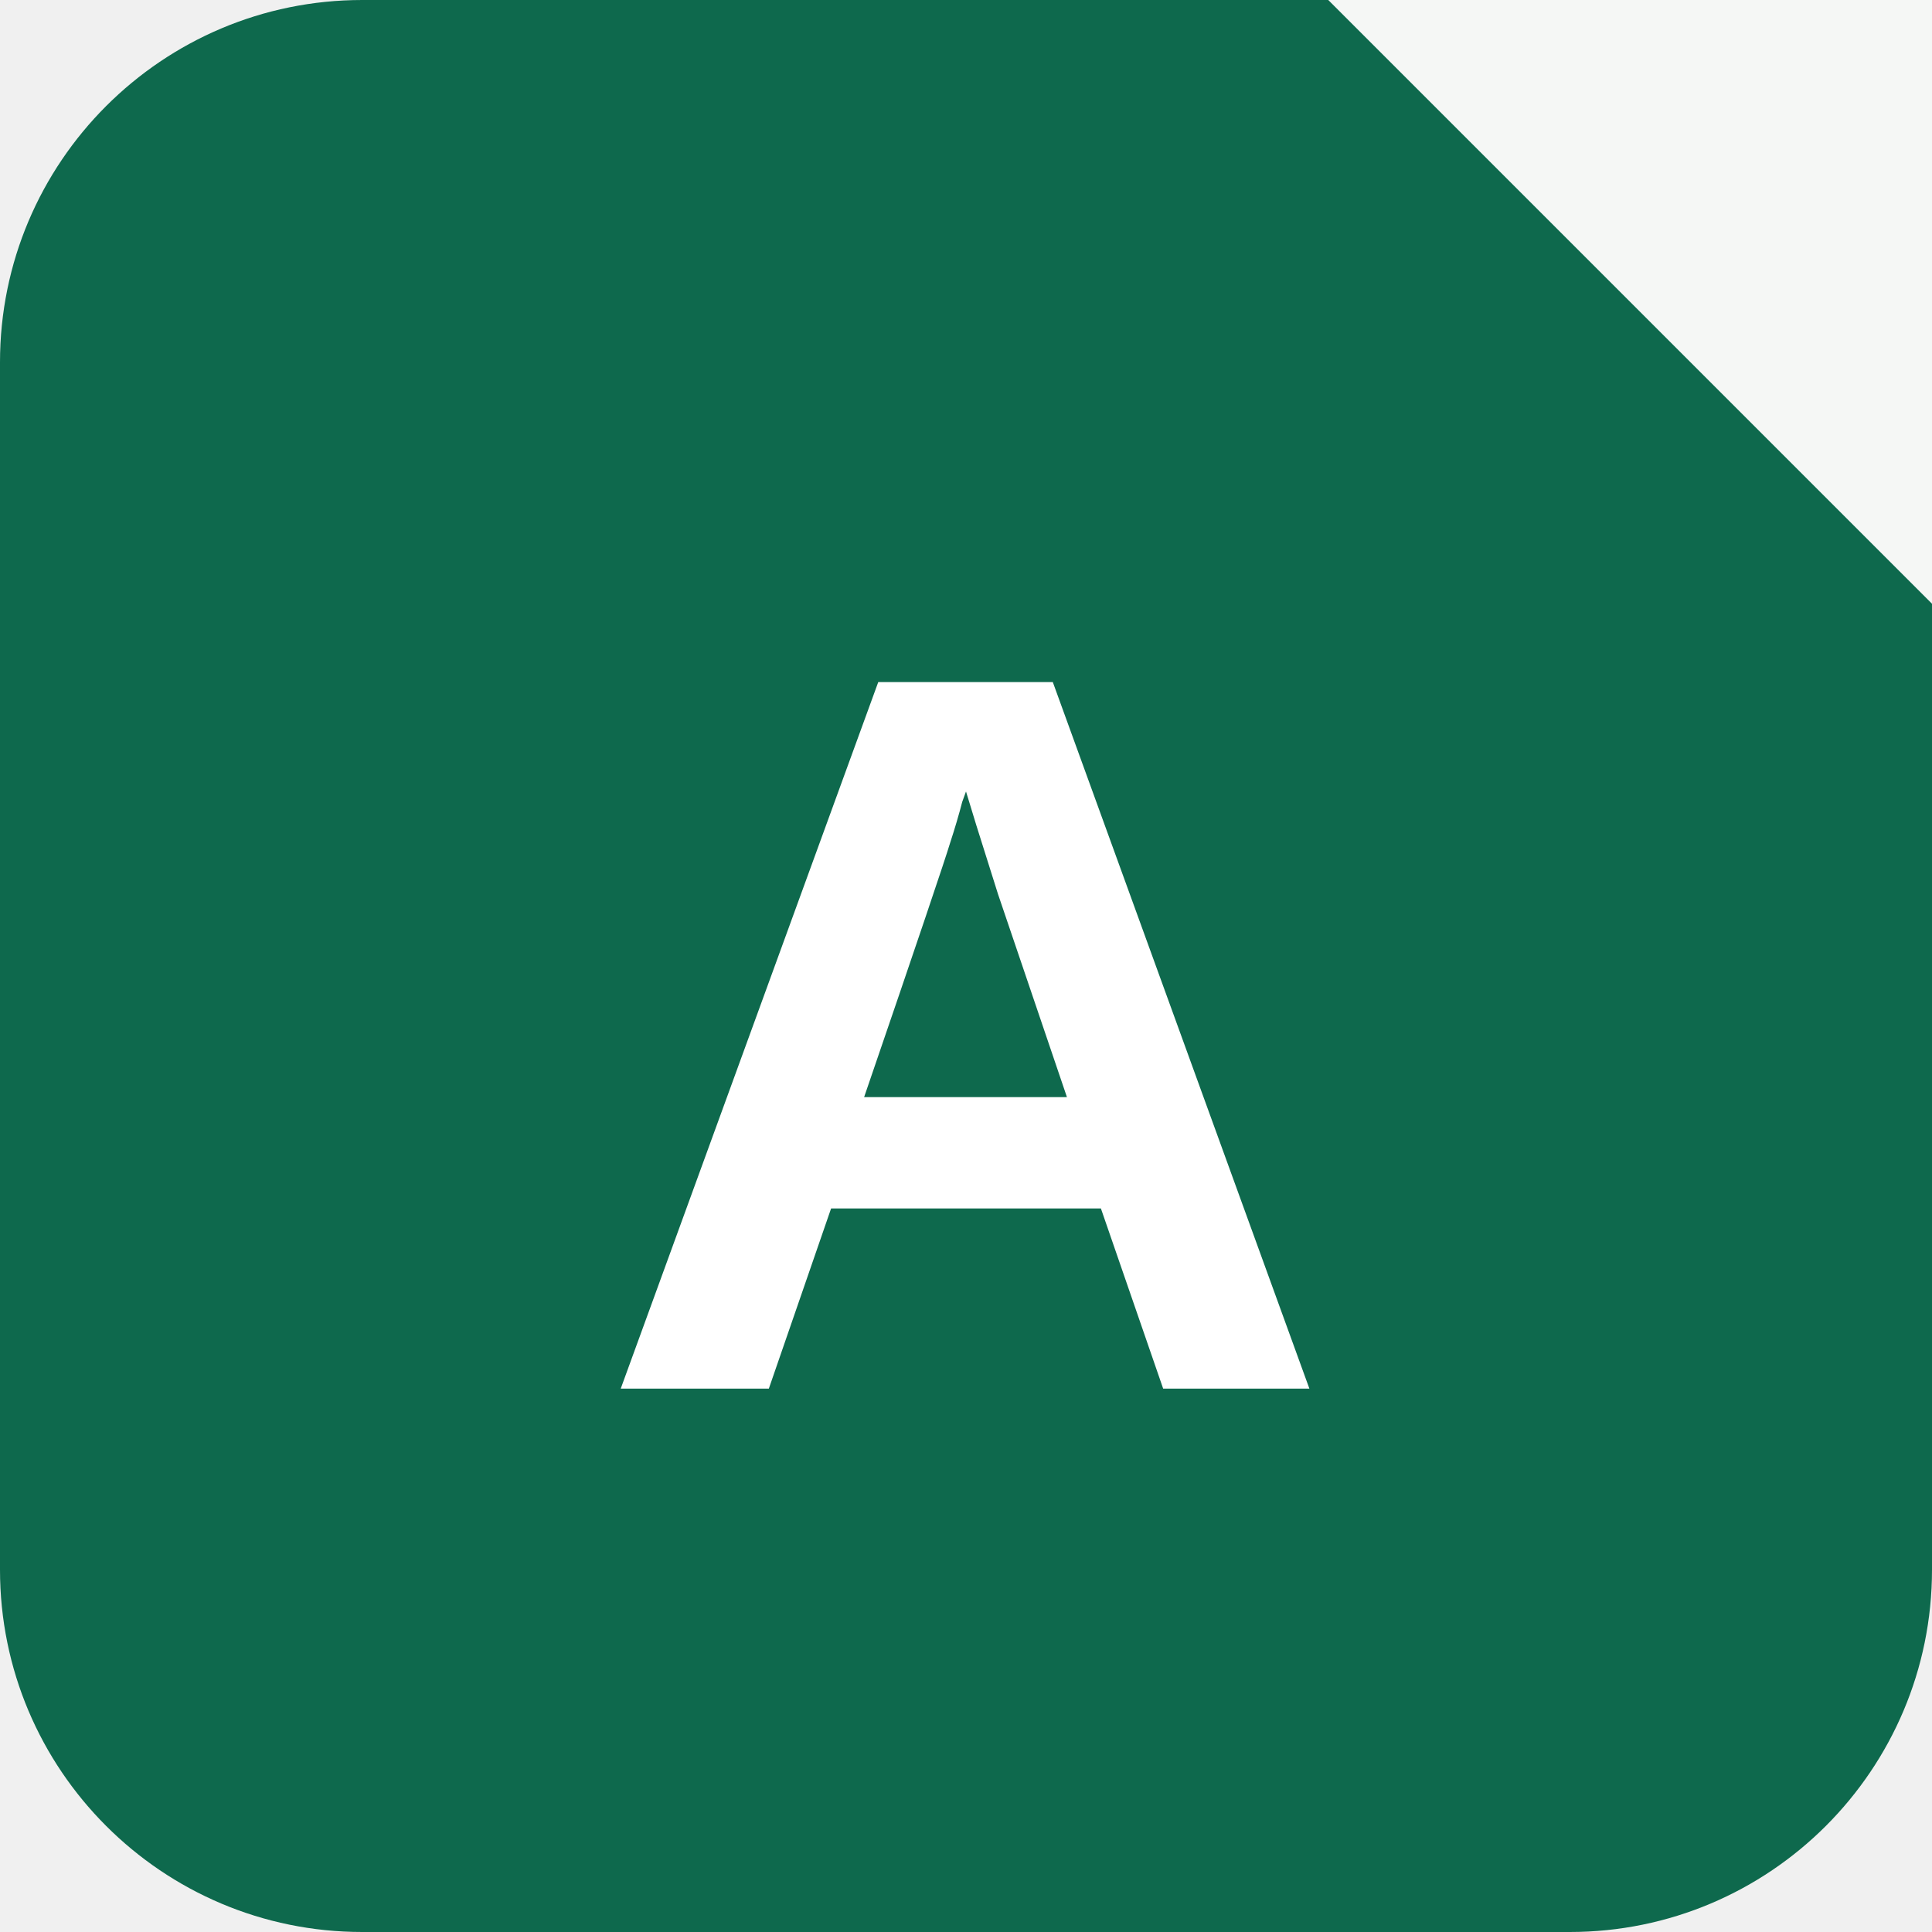
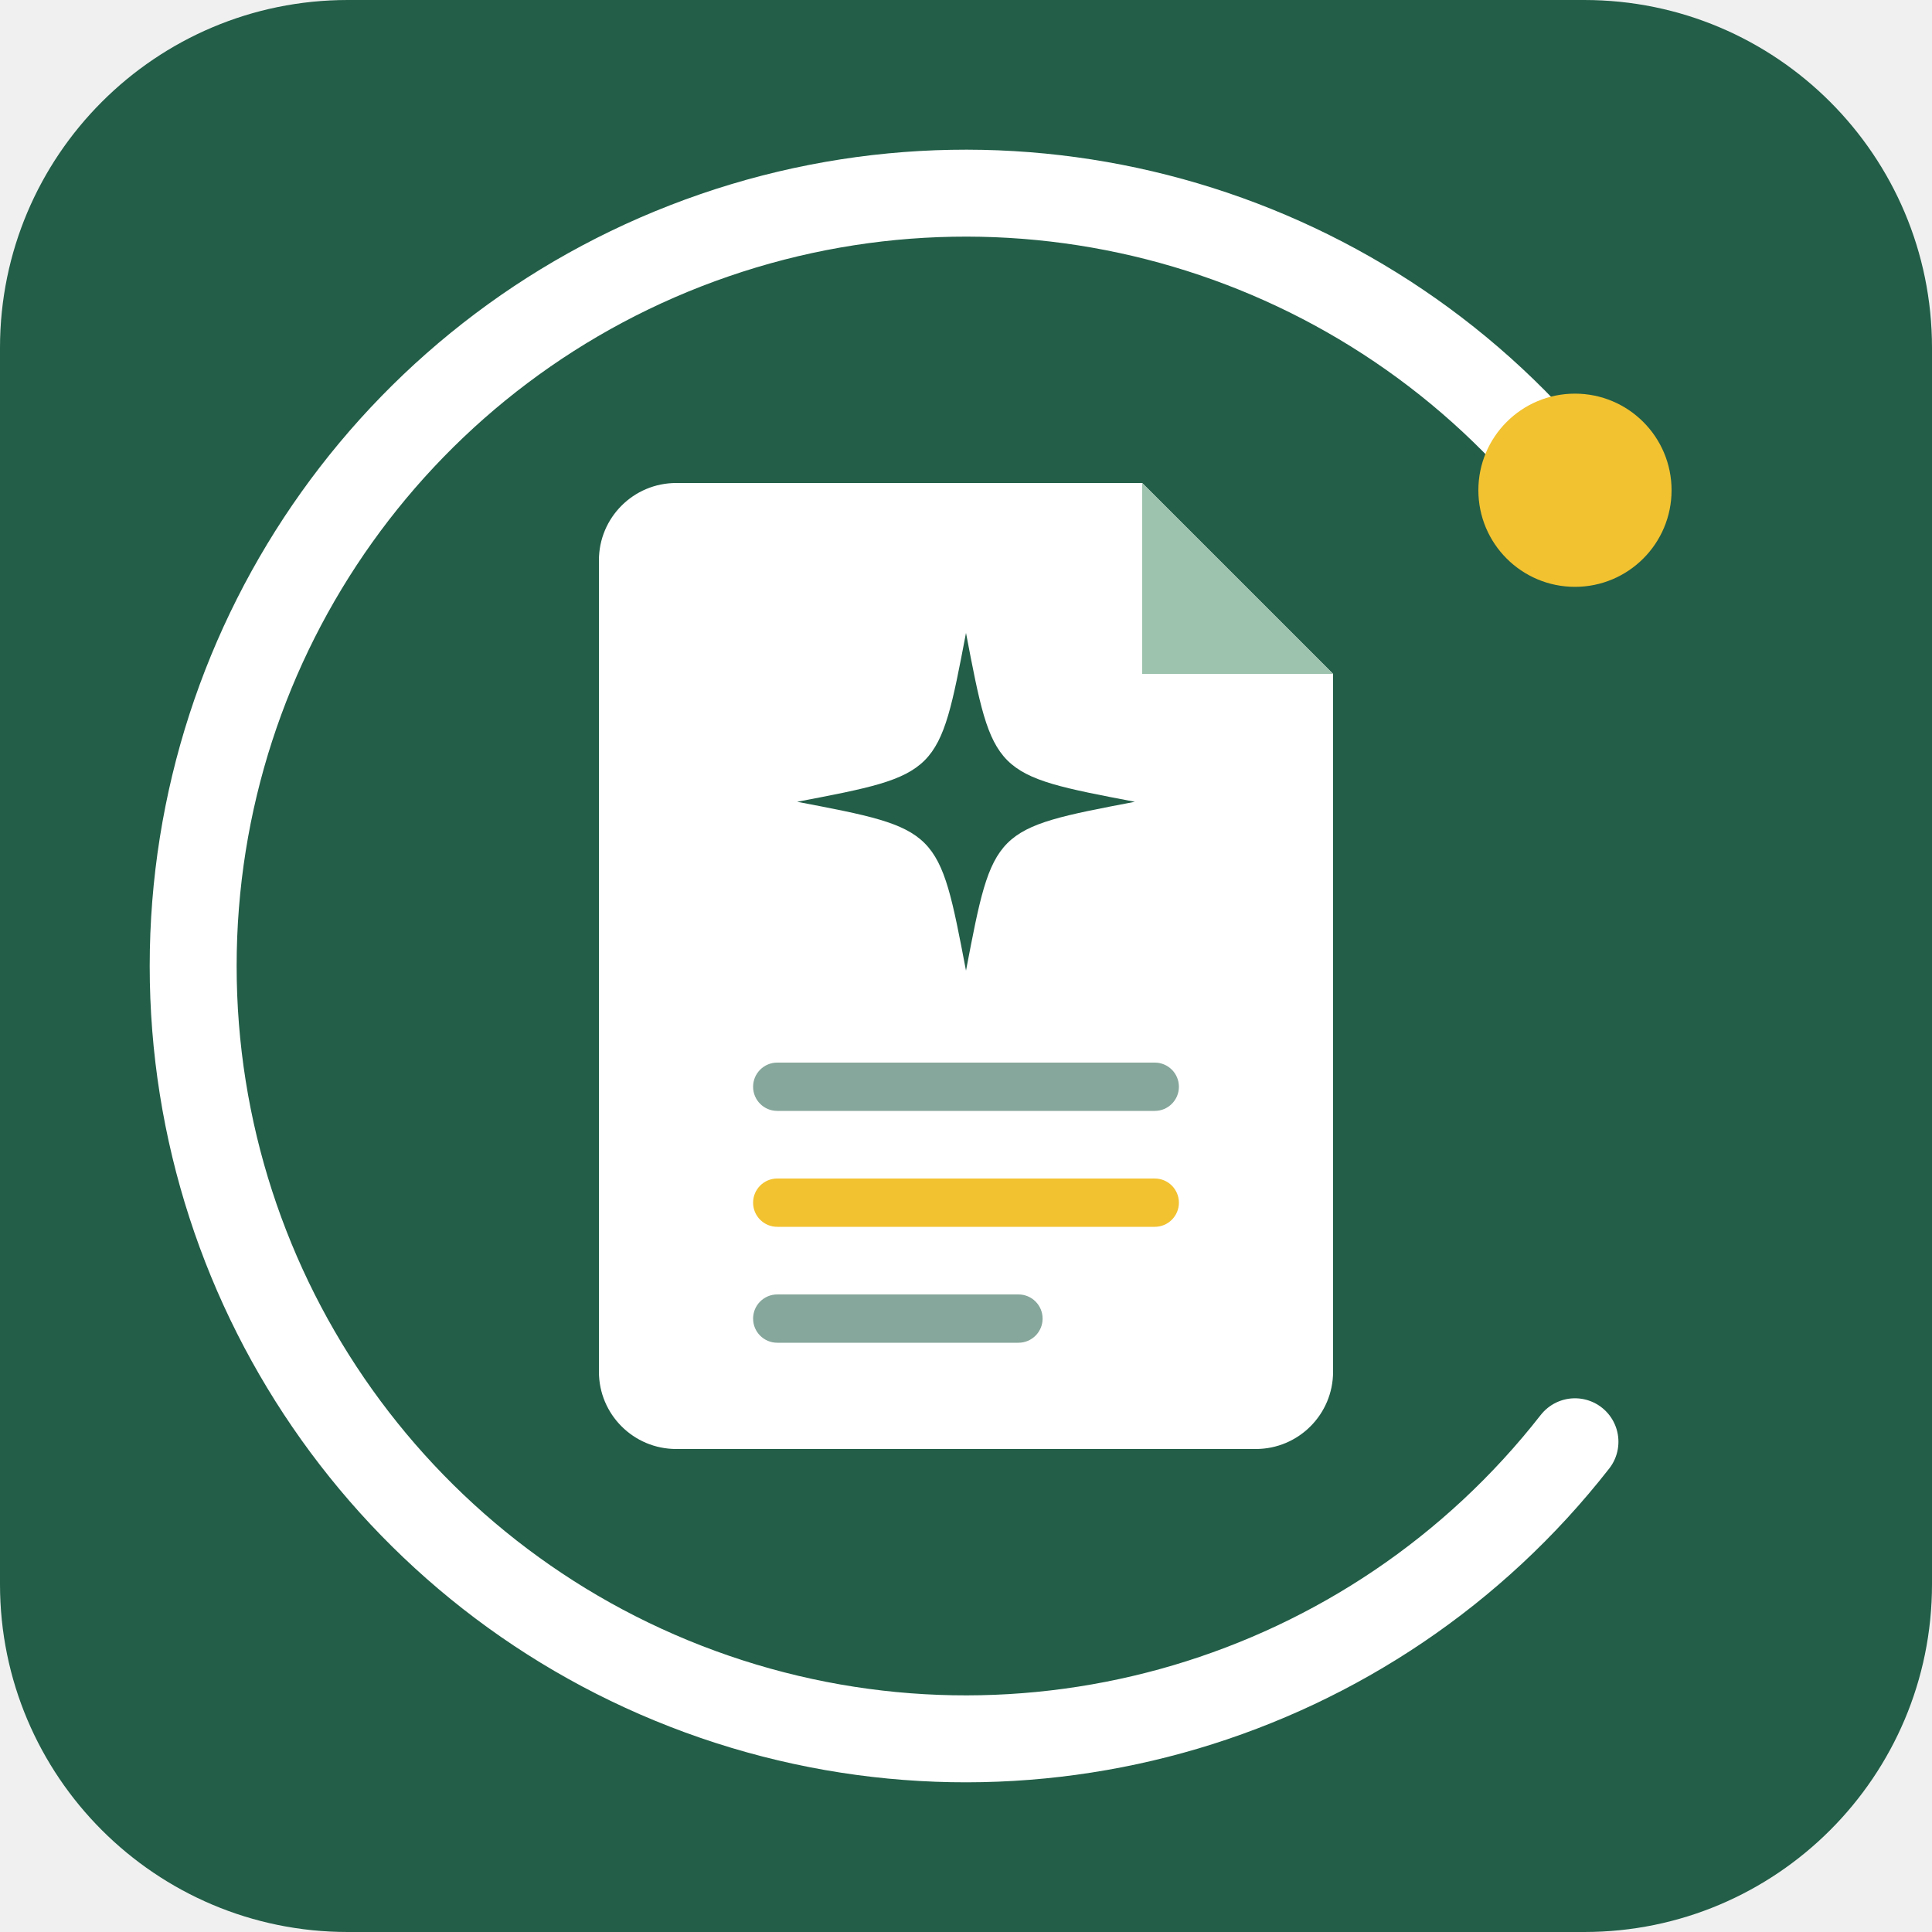
- <svg xmlns="http://www.w3.org/2000/svg" viewBox="0 0 32 32">
-   <rect width="32" height="32" rx="6" fill="#0e694d" />
-   <path d="M22 0h10v10z" fill="#f5f7f5" />
-   <text x="16" y="23" font-family="Arial, sans-serif" font-size="17" font-weight="700" fill="#fff" text-anchor="middle">A</text>
+ <svg xmlns="http://www.w3.org/2000/svg" viewBox="0 0 200 200" width="200" height="200">
+   <rect width="200" height="200" rx="36" fill="#225E48" />
+   <g transform="translate(100 100) scale(1) translate(-100 -100)">
+     <path d="M163.04 50.75A80 80 0 1 0 163.04 149.25" fill="none" stroke="#fff" stroke-width="9" stroke-linecap="round" />
+     <circle cx="163.04" cy="50.75" r="10" fill="#F2C230" />
+     <path fill="#fff" d="M70.00 50.00H118.24L138.00 69.76V142.00a8 8 0 0 1-8 8H70.00a8 8 0 0 1-8-8V58.00a8 8 0 0 1 8-8Z" />
+     <path fill="#9DC3AE" d="M118.24 50.00V69.76H138.00Z" />
+     <path fill="#225E48" d="M100.00 65.52C102.80 80.20 102.80 80.20 117.48 83.00C102.80 85.80 102.80 85.80 100.00 100.48C97.20 85.80 97.20 85.80 82.52 83.00C97.20 80.20 97.20 80.20 100.00 65.52Z" />
+     <rect x="77.96" y="110.00" width="44.08" height="5.00" rx="2.50" fill="#225E48" opacity="0.55" />
+     <rect x="77.96" y="122.00" width="44.08" height="5.00" rx="2.50" fill="#F2C230" opacity="1" />
+     <rect x="77.96" y="134.00" width="29.97" height="5.00" rx="2.50" fill="#225E48" opacity="0.55" />
+   </g>
</svg>
